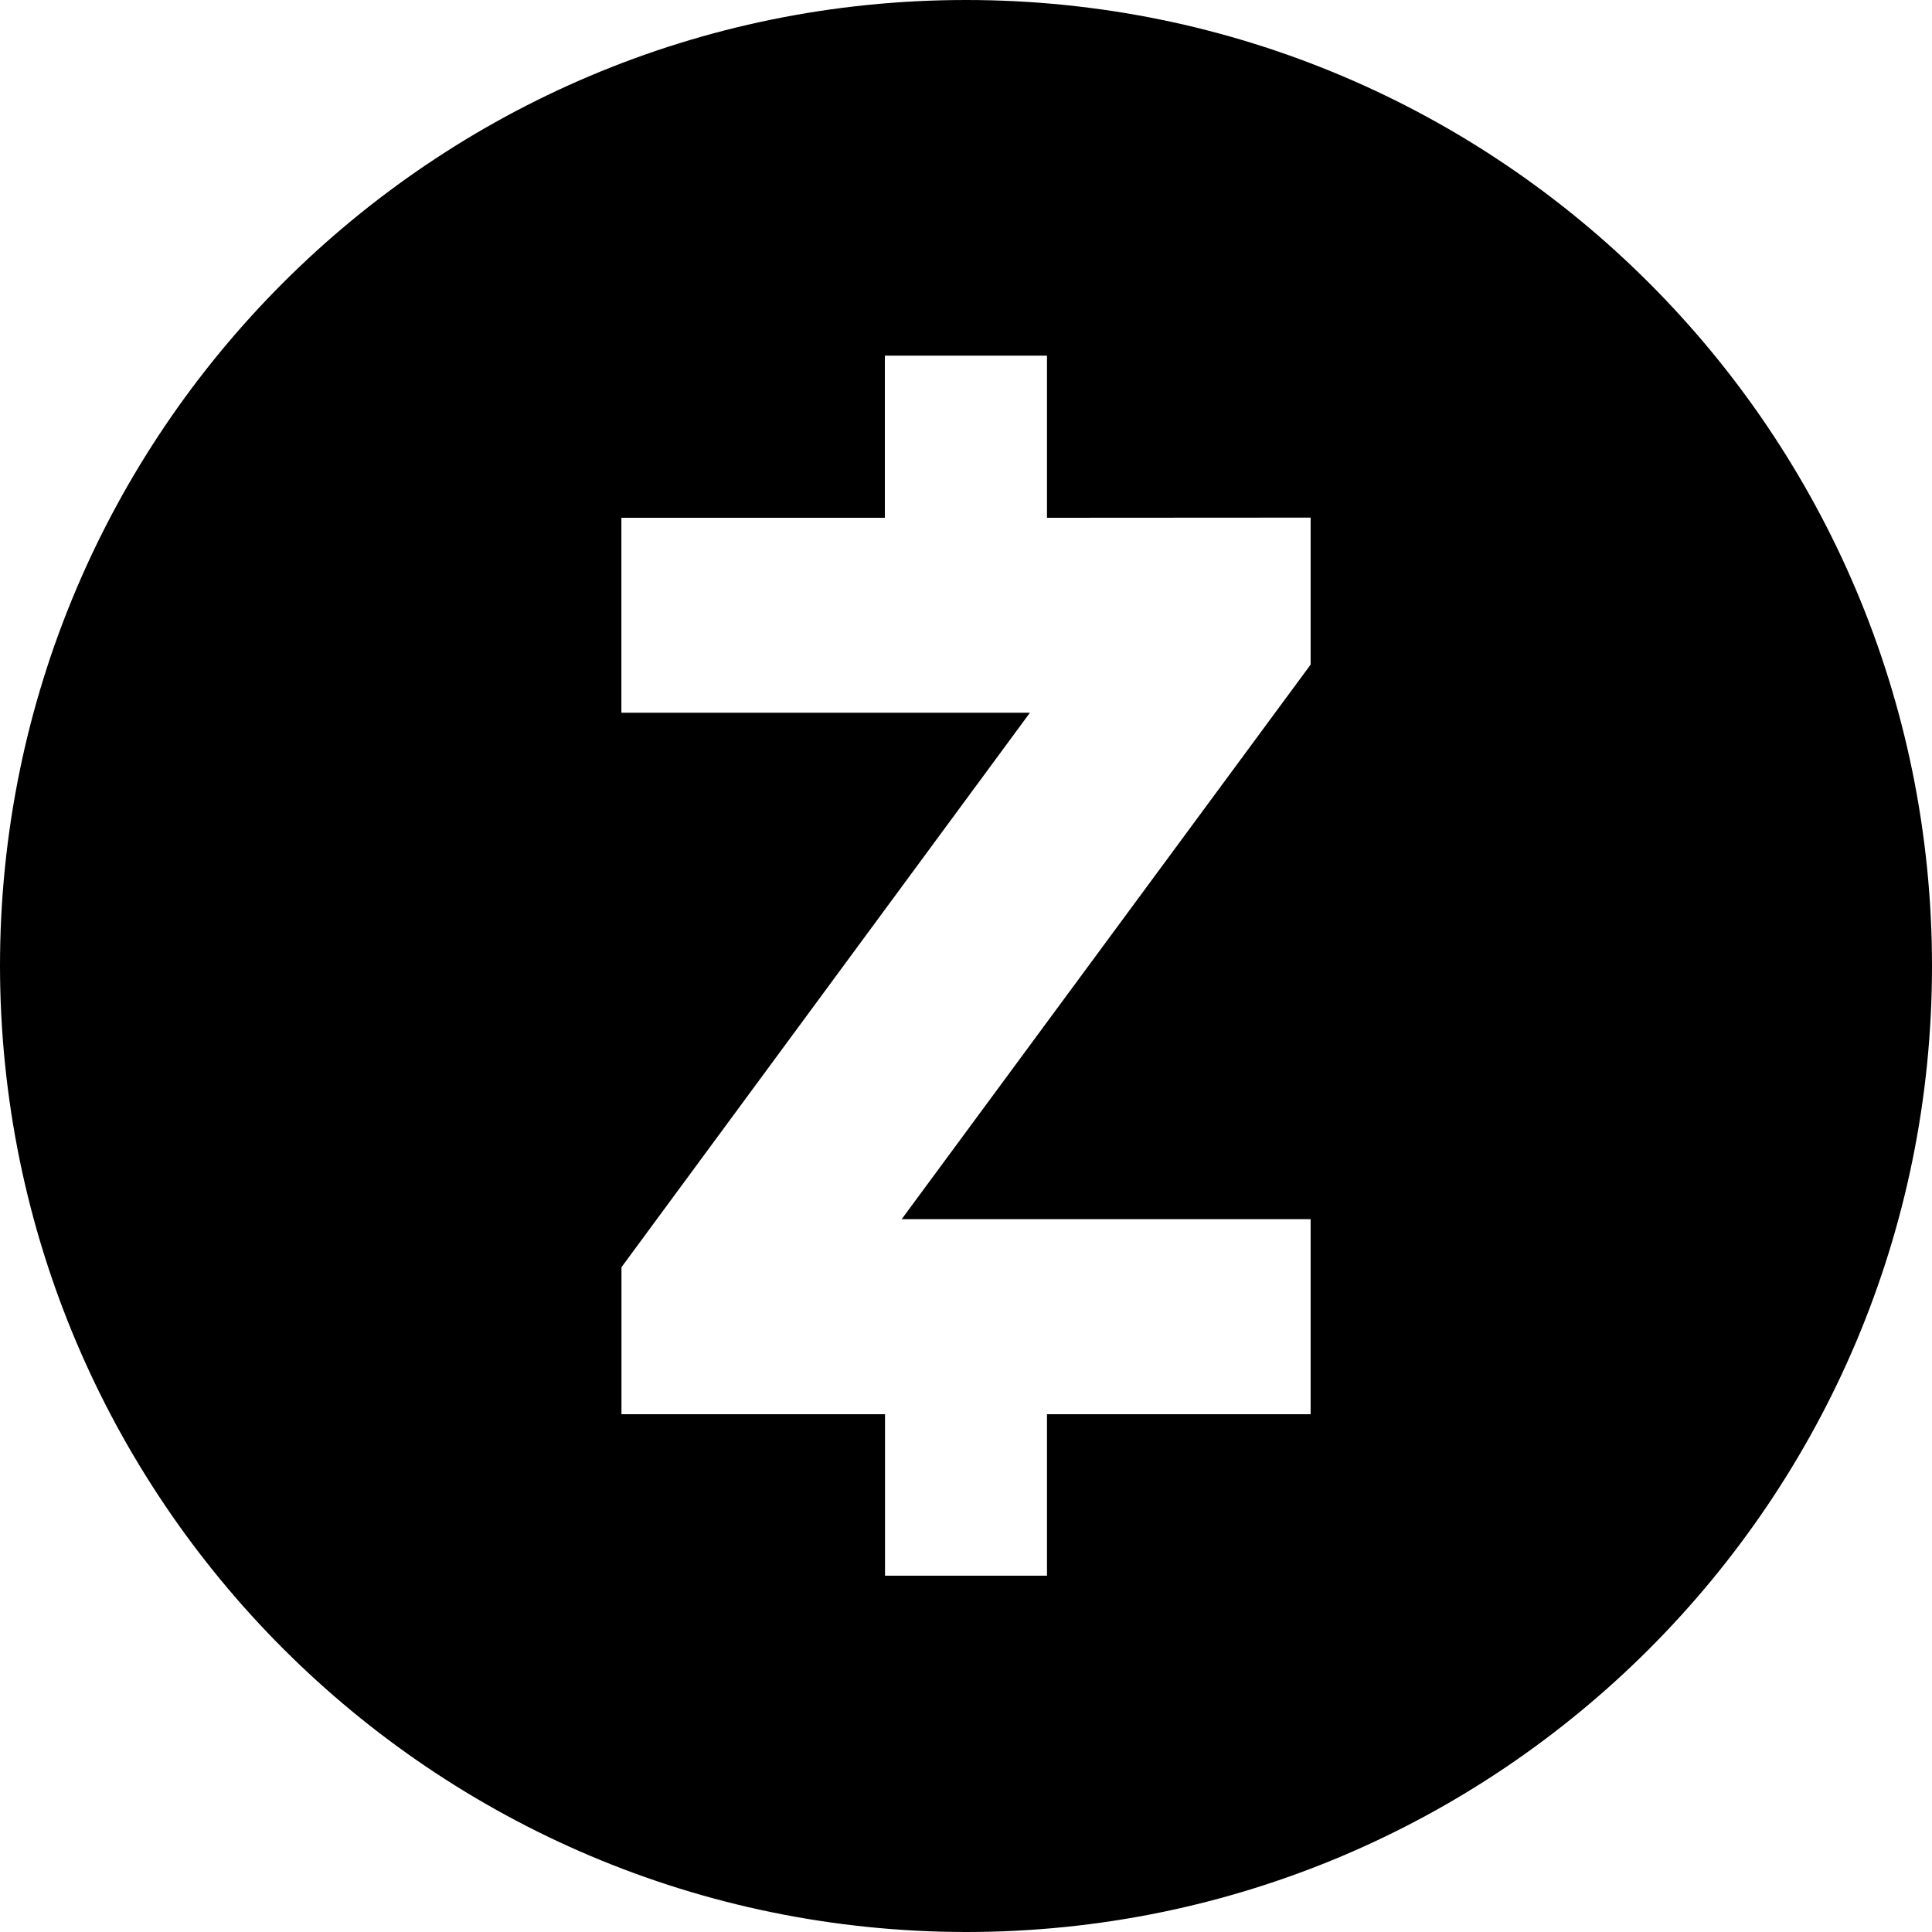
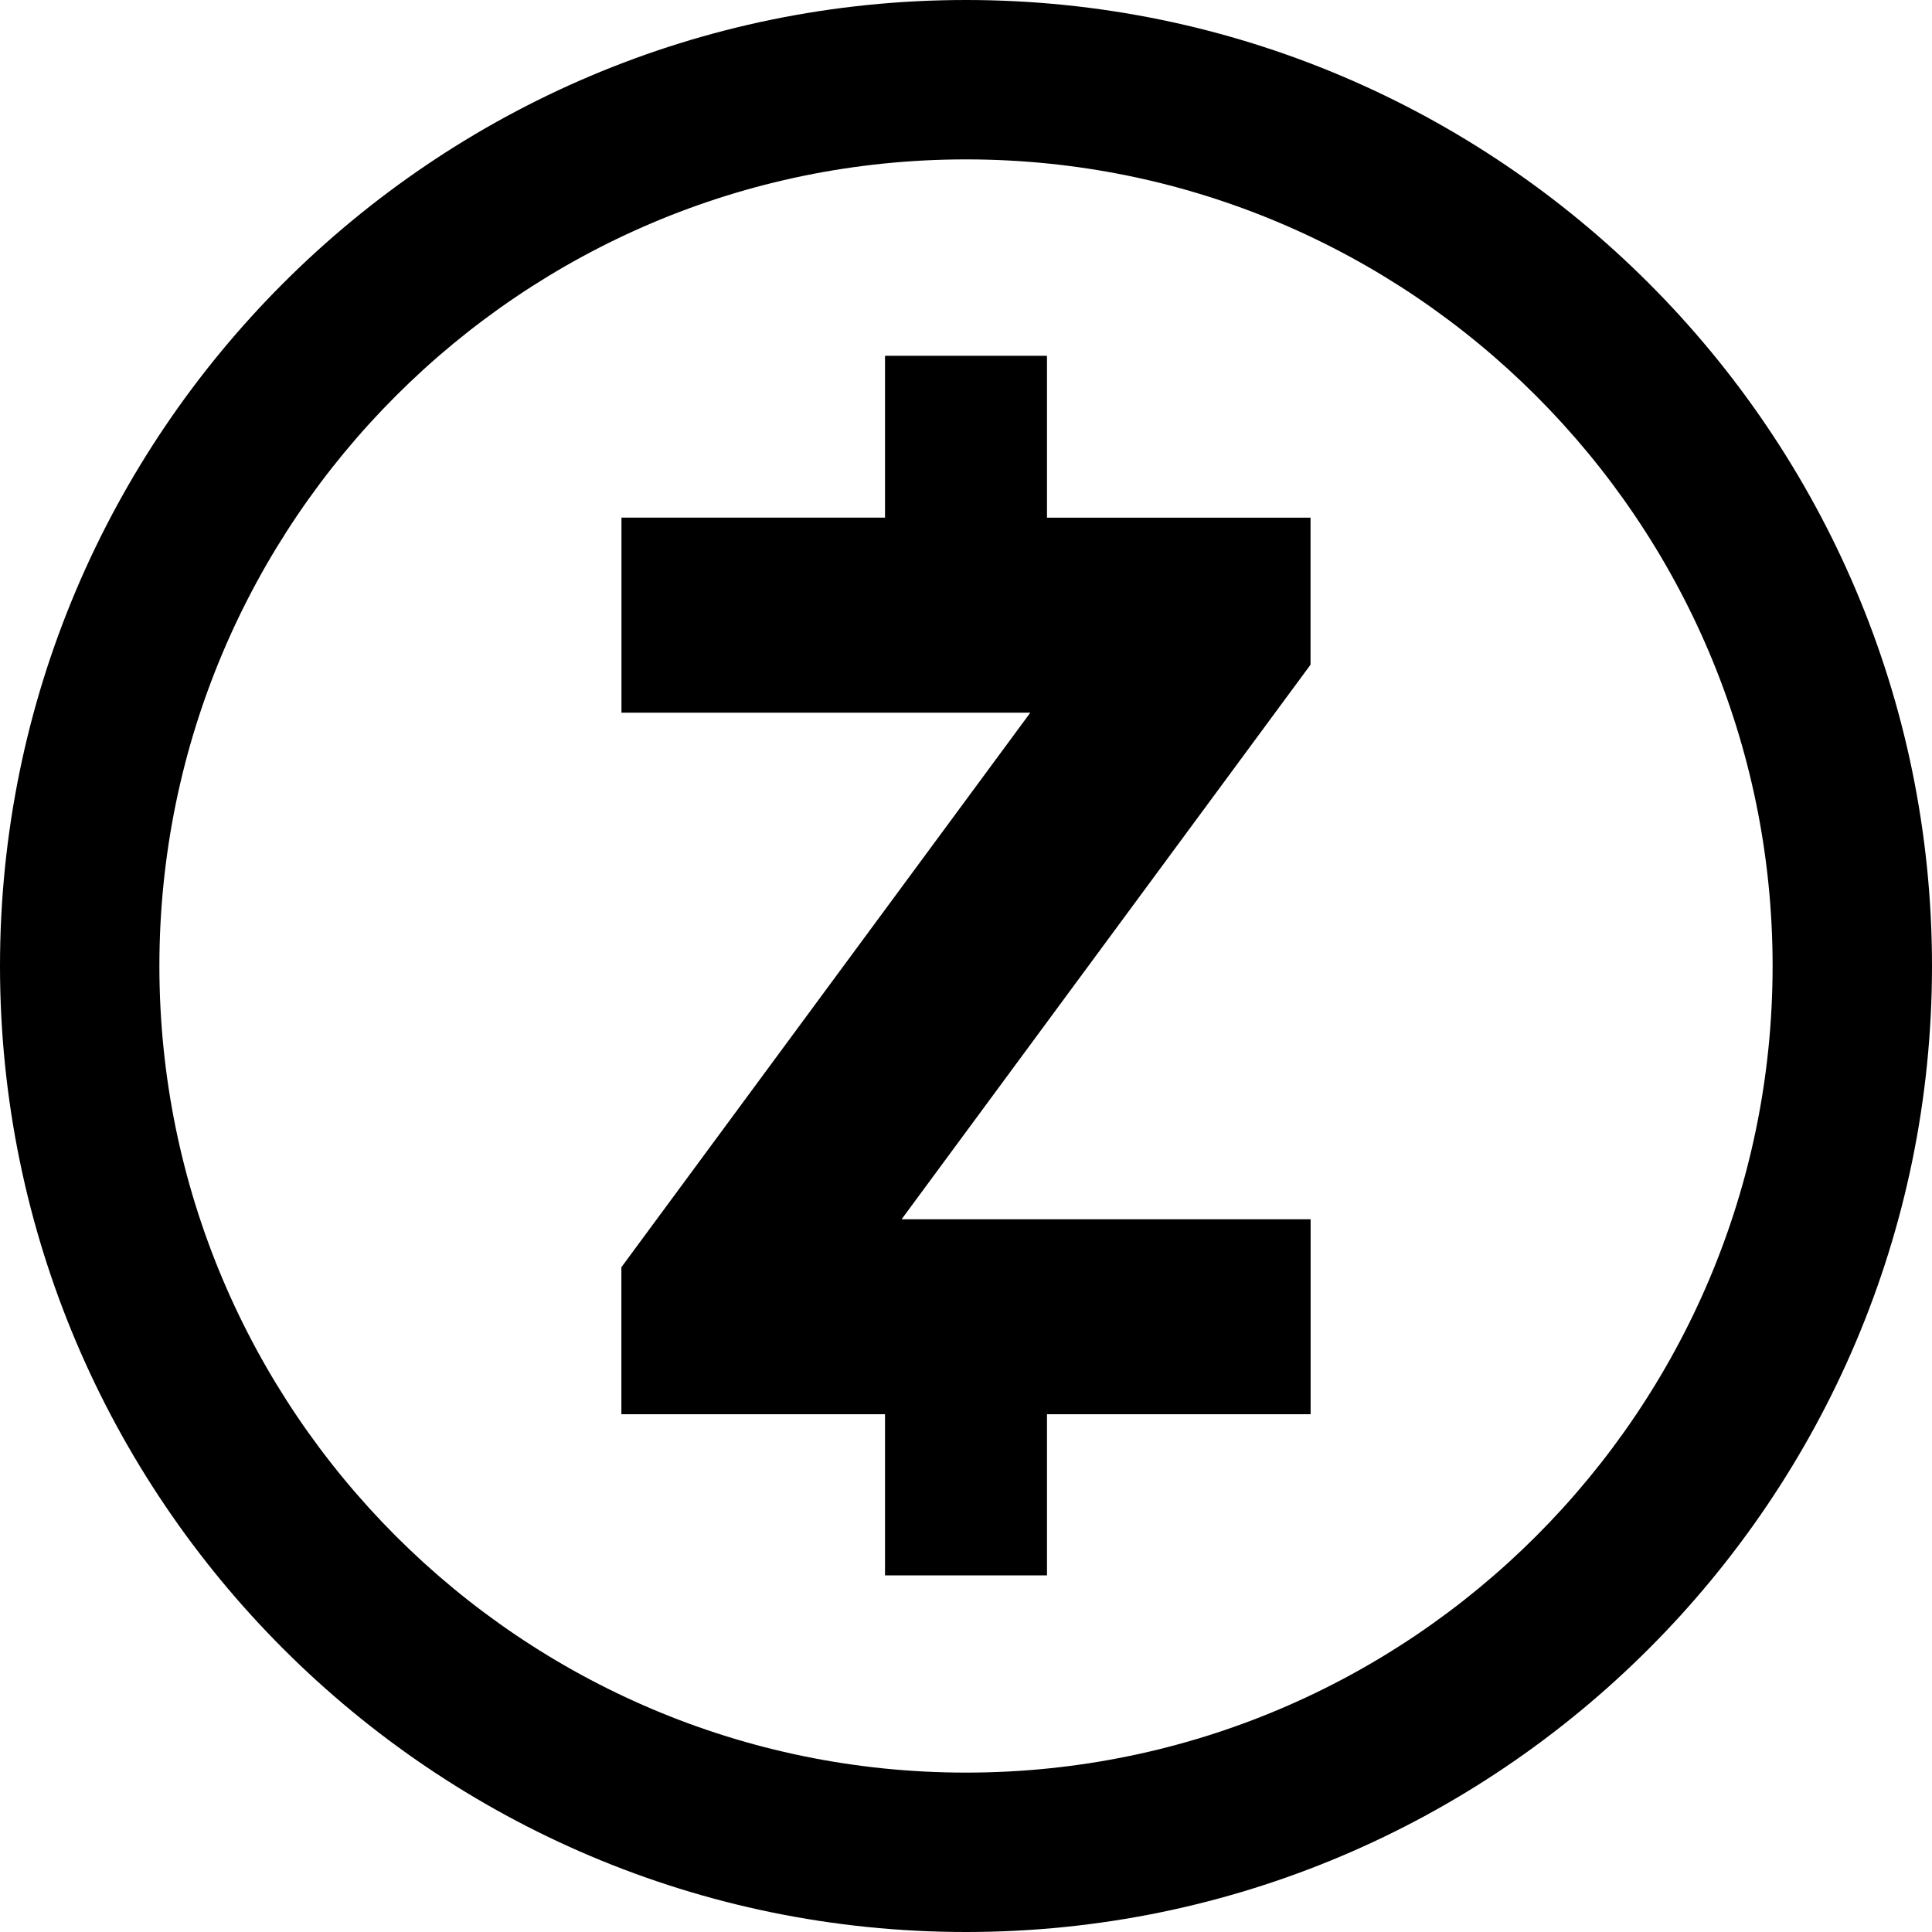
<svg xmlns="http://www.w3.org/2000/svg" role="img" viewBox="0 0 24 24">
-   <path d="M12 0A12 12 0 0 0 0 12a12.013 12.013 0 0 0 12 12 12 12 0 1 0 0-24zm-1.008 4.418h2.014v2.014l3.275-.002v1.826l-5.08 6.889h5.08v2.423h-3.275v2.006h-2.012v-2.006H7.72v-1.826l5.074-6.888H7.719V6.432h3.273V4.418z" />
+   <path d="M12 0C5.382 0 0 5.382 0 12s5.382 12 12 12 12-5.382 12-12S18.618 0 12 0zm0 22.02C6.474 22.02 1.98 17.526 1.98 12S6.474 1.98 12 1.98 22.02 6.474 22.02 12 17.526 22.02 12 22.02zm4.28-13.763V6.431h-3.274V4.42h-2.012V6.43H7.72v2.423h5.079l-5.08 6.889v1.826h3.275v2.002h2.012v-2.002h3.275v-2.422H11.2z" />
</svg>
